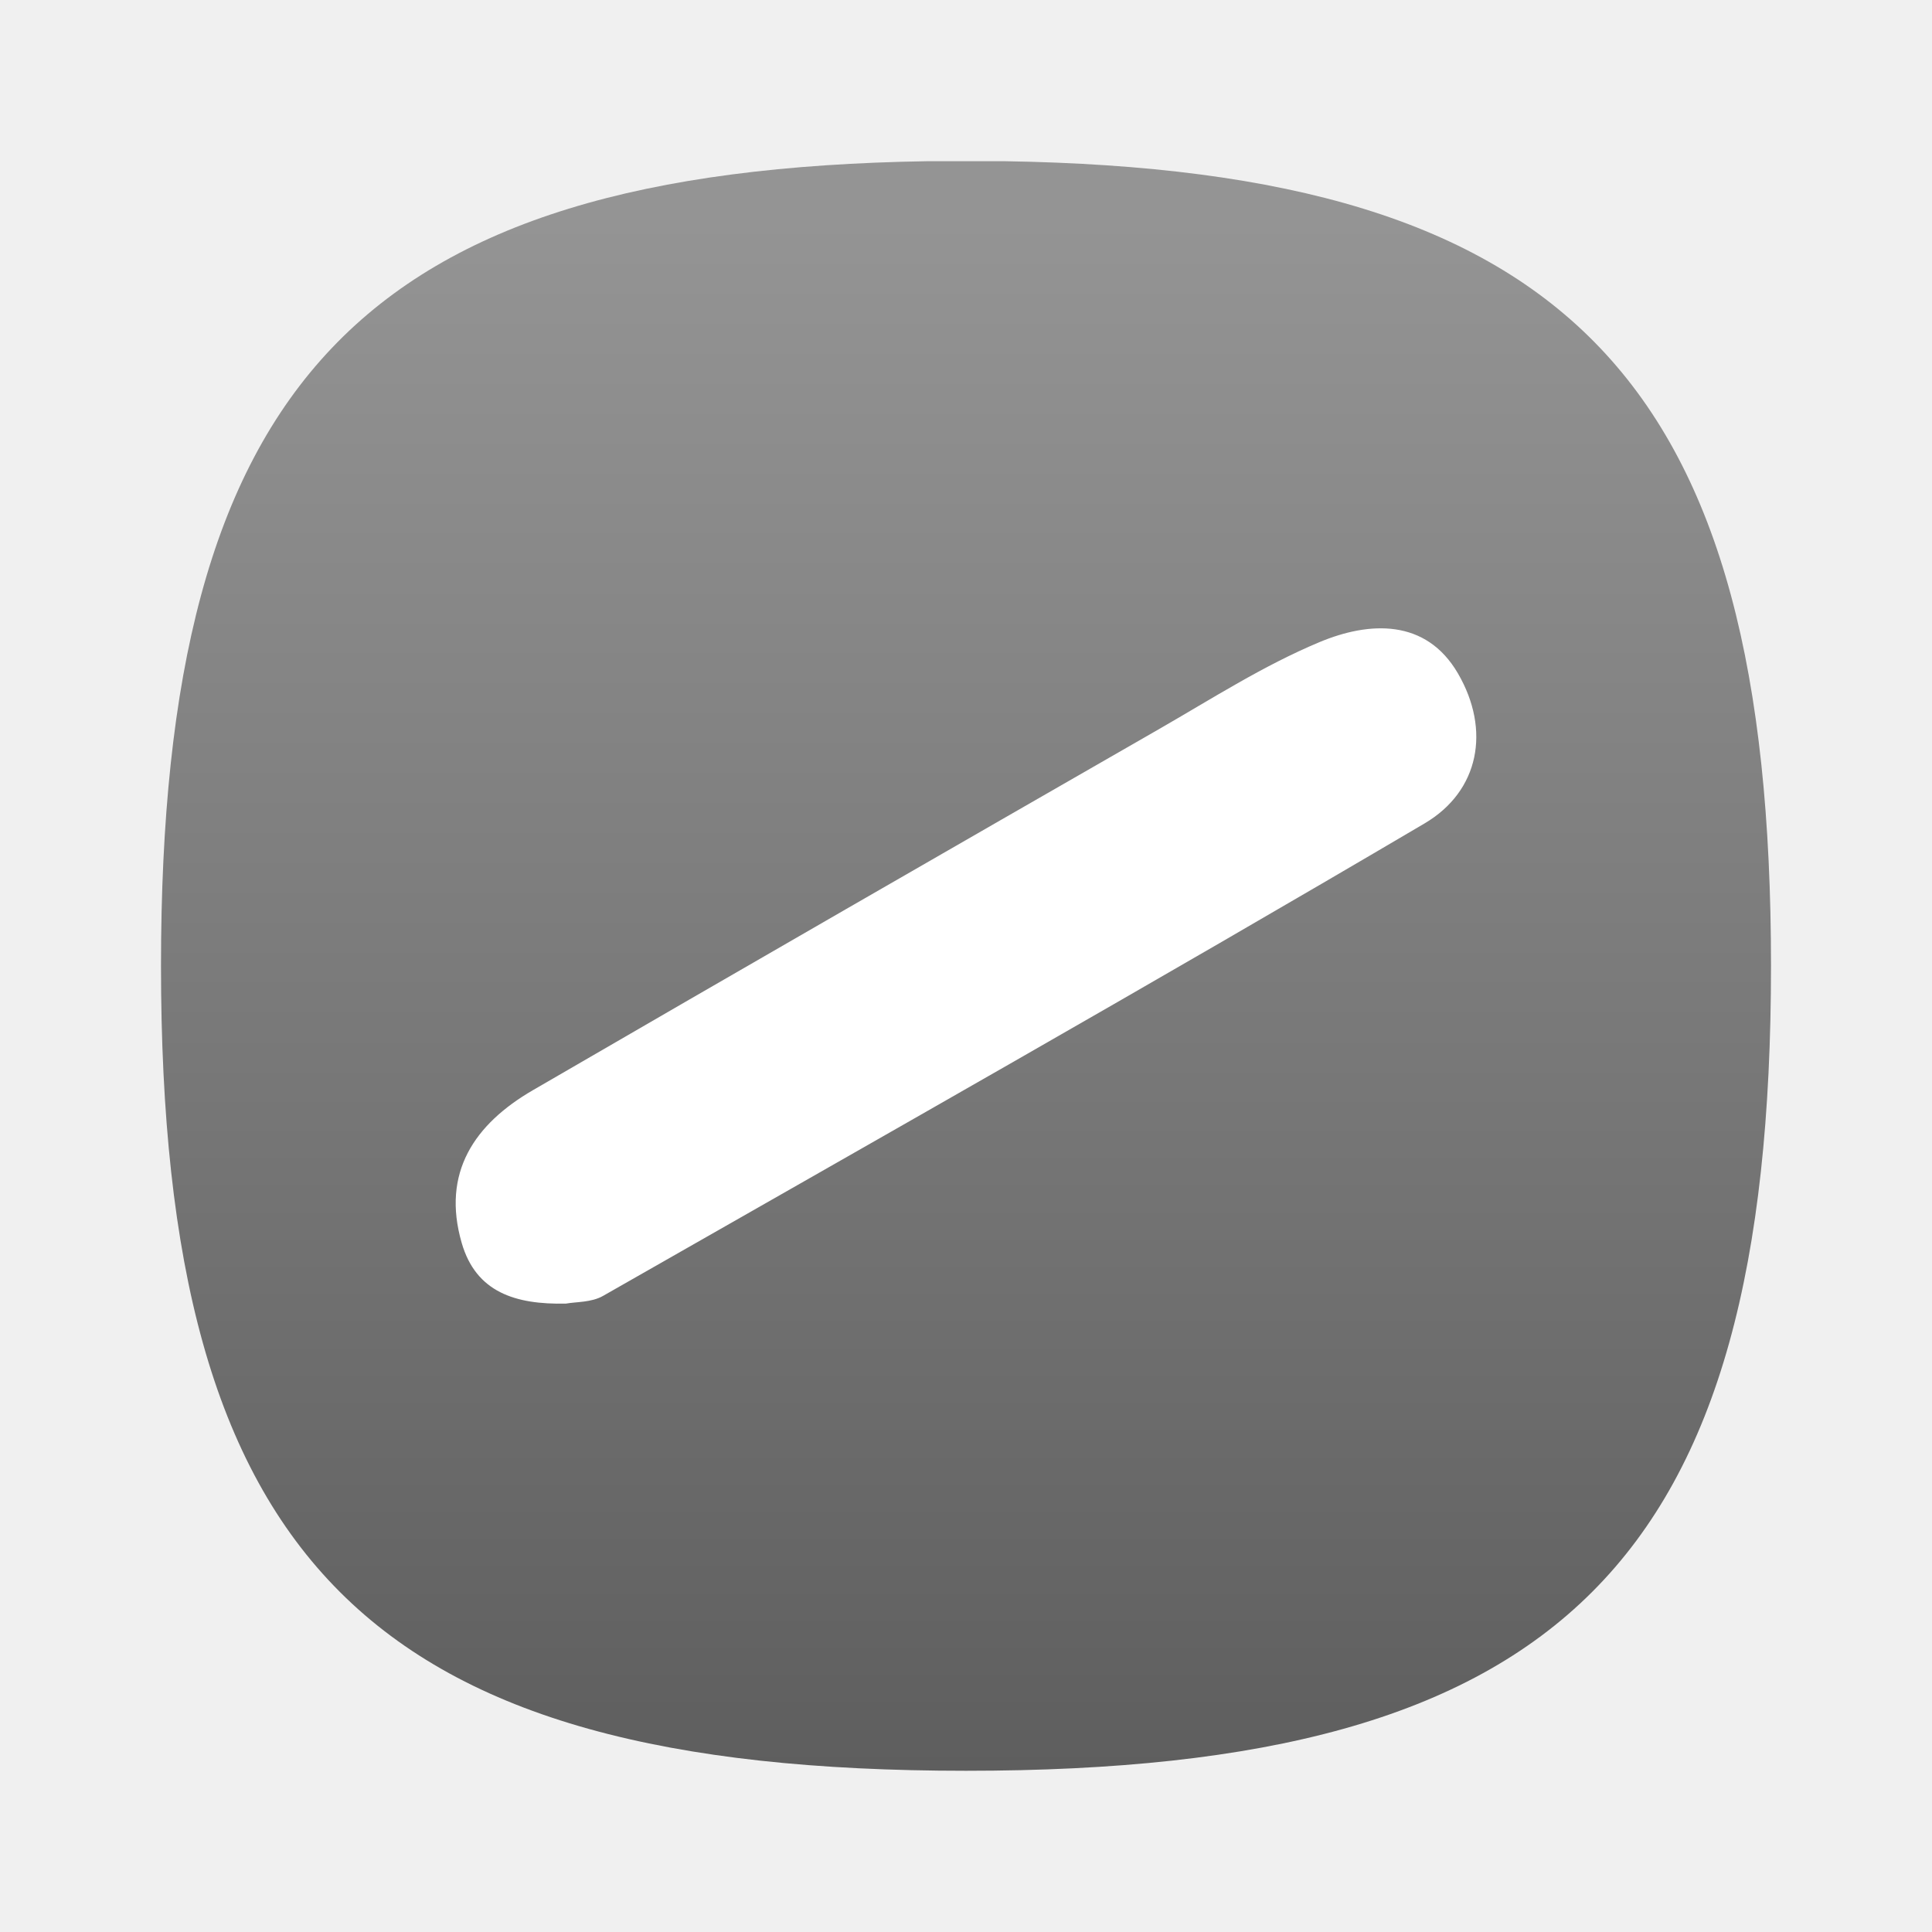
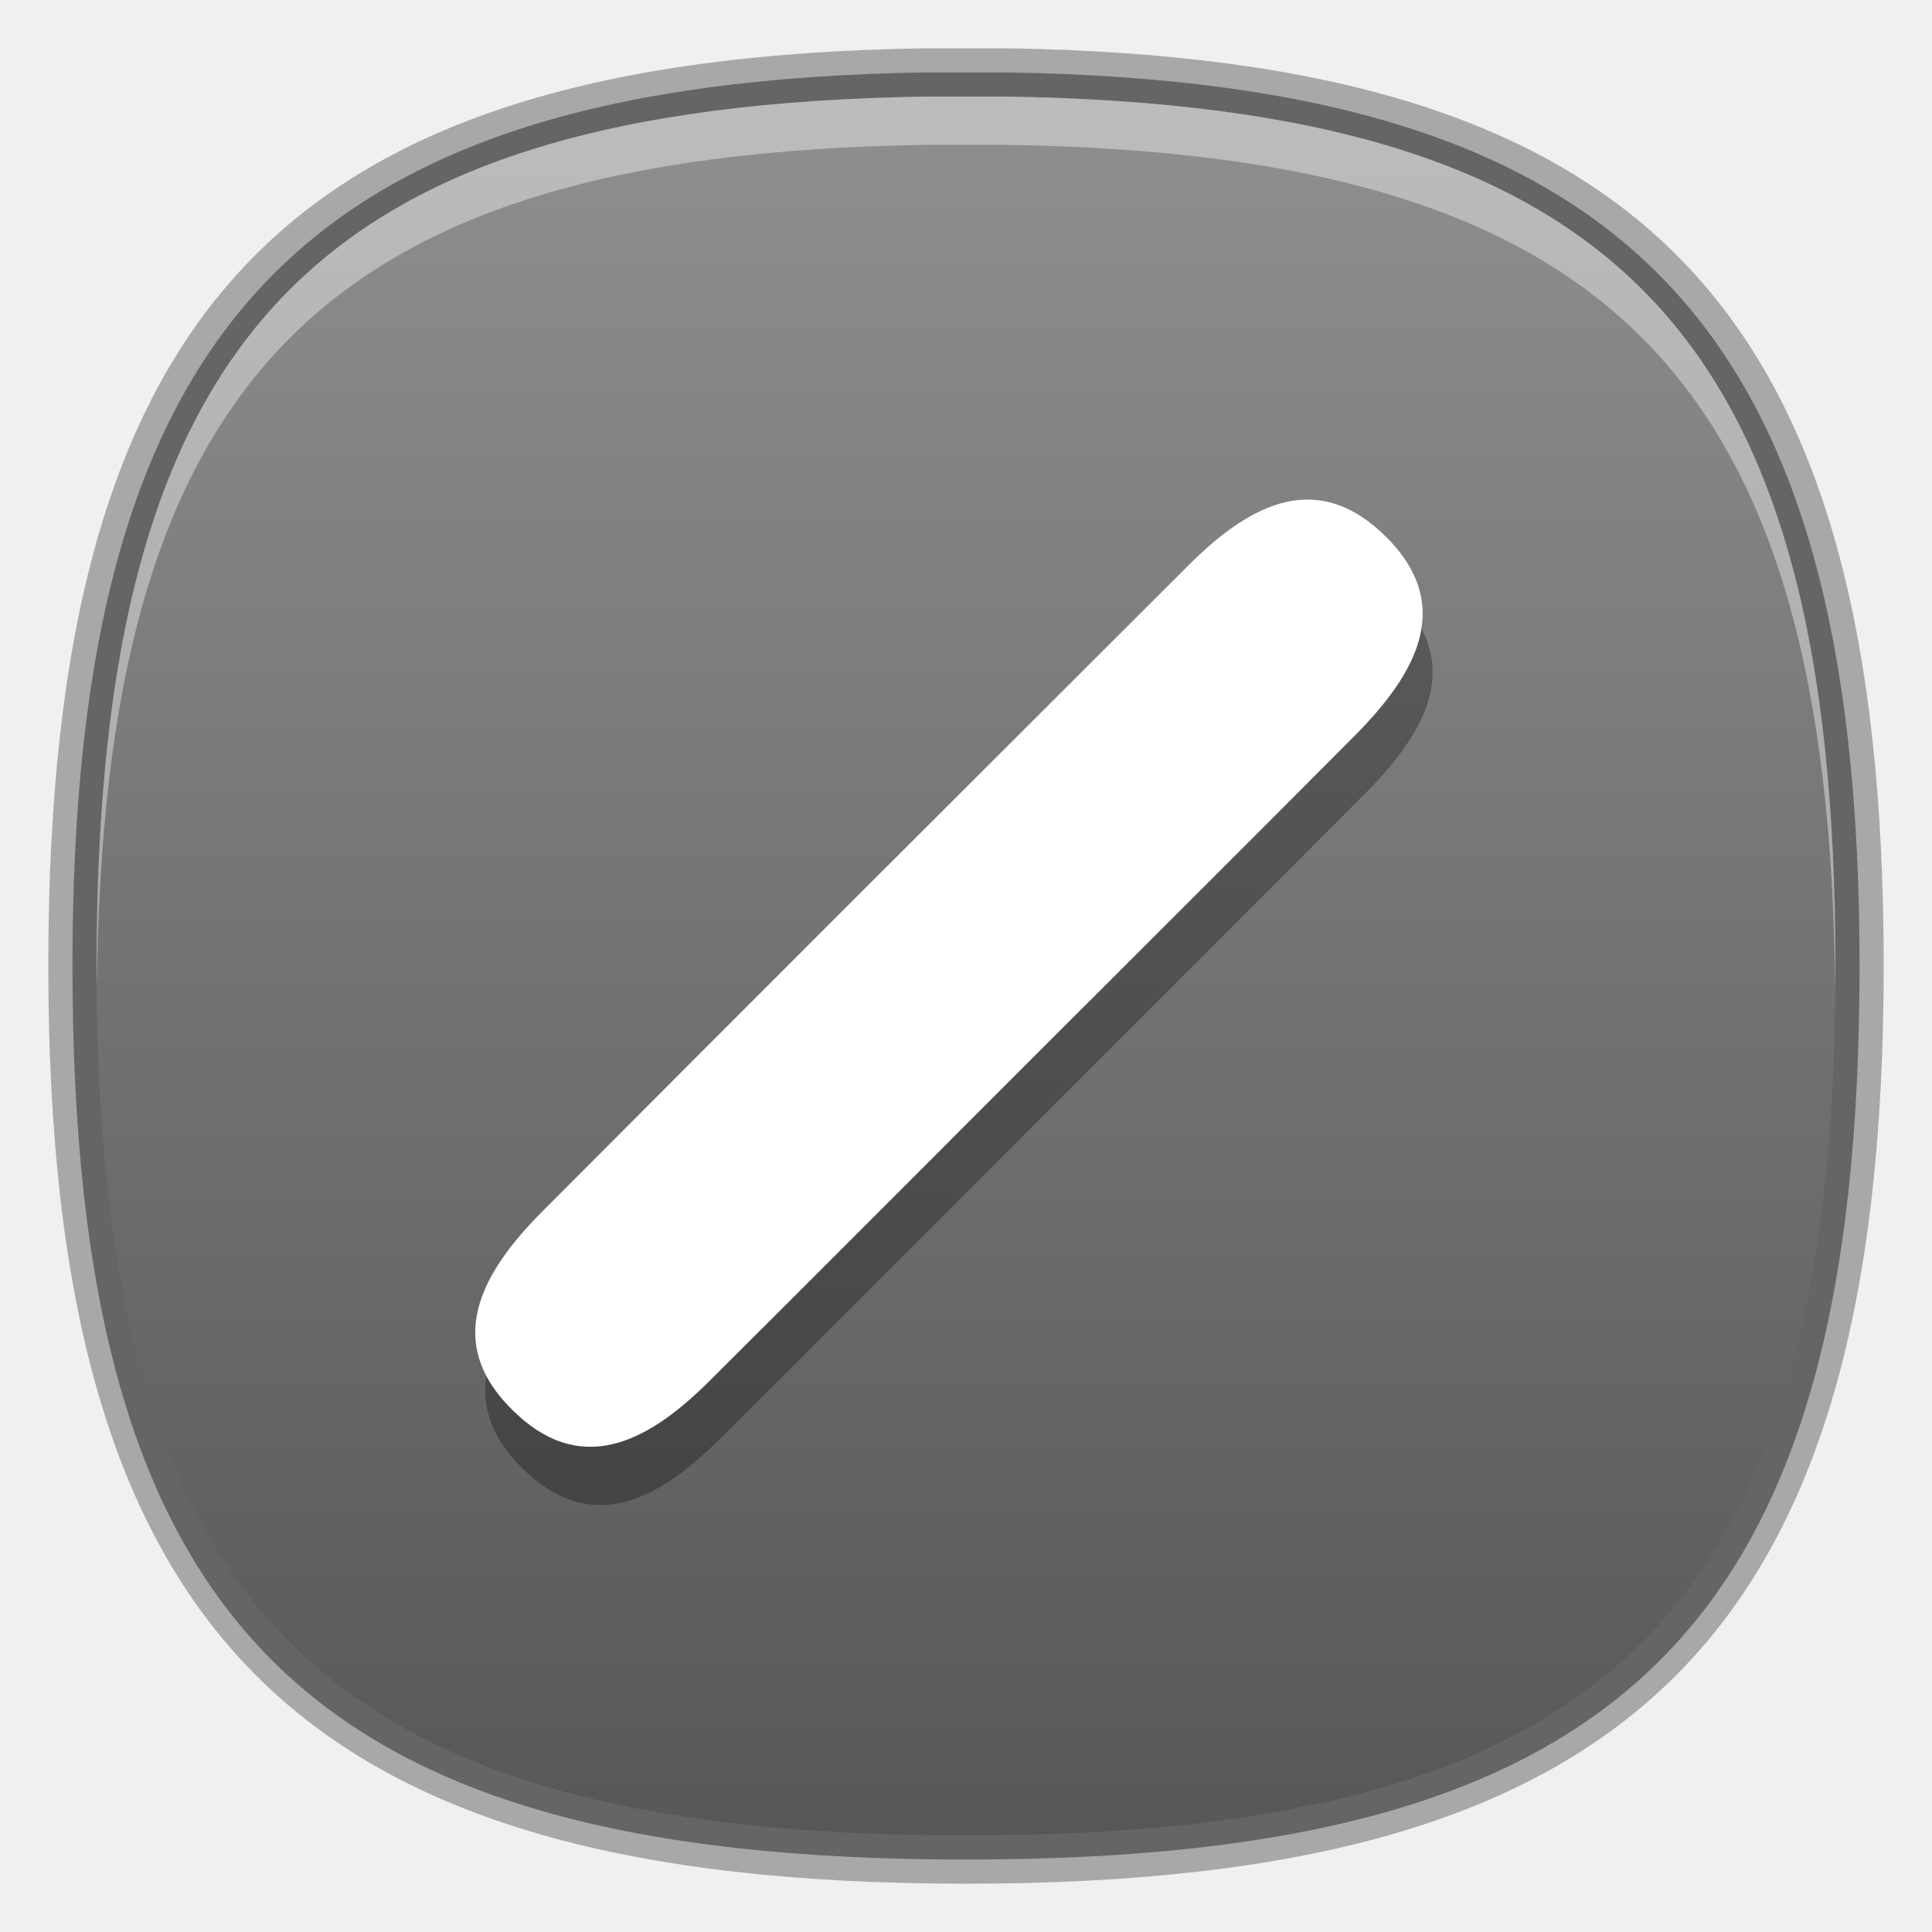
- <svg xmlns="http://www.w3.org/2000/svg" version="1.1" x="0px" y="0px" width="96px" height="96px" viewBox="0 0 96 96" enable-background="new 0 0 96 96" xml:space="preserve">
-   <g id="DO_NOT_EDIT_-_BOUNDING_BOX">
-     <rect id="BOUNDING_BOX" fill="none" width="96" height="96" />
-   </g>
-   <g id="GRAY_BACKGROUNDS">
-     <g id="GRAY5">
-       <linearGradient id="GRAY_5_1_" gradientUnits="userSpaceOnUse" x1="47.999" y1="8.011" x2="47.999" y2="87.99">
-         <stop offset="0.036" style="stop-color:#949494" />
-         <stop offset="0.594" style="stop-color:#767676" />
-         <stop offset="1" style="stop-color:#5E5E5E" />
-       </linearGradient>
-       <path id="GRAY_5" fill-rule="evenodd" clip-rule="evenodd" fill="url(#GRAY_5_1_)" d="M8,47.989c0,29.633,10.365,40,40,40    c29.637,0,40-10.367,40-40c0-28.985-9.926-39.53-38.091-39.979h-3.817C17.928,8.459,8,19.004,8,47.989z" />
+ <svg xmlns="http://www.w3.org/2000/svg" version="1.1" id="Layer_1" x="0px" y="0px" width="80px" height="80px" viewBox="0 0 80 80" enable-background="new 0 0 80 80" xml:space="preserve">
+   <g id="PLACE_YOUR_GRAPHIC_HERE">
+ </g>
+   <g id="DO_NOT_EDIT_-_FOCAL_ZONE_GUIDES_ONLY">
+ </g>
+   <g>
+     <path opacity="0.3" enable-background="new    " d="M40,78C12.299,78,2,67.698,2,39.991C2,12.718,11.825,2.422,38.25,2h3.467   C68.171,2.422,78,12.718,78,39.991C78,67.698,67.701,78,40,78z" />
+     <path opacity="0.4" enable-background="new    " d="M40,77C12.682,77,3,67.314,3,39.991C3,13.436,12.558,3.41,38.268,3h3.45   C67.441,3.41,77,13.436,77,39.991C77,67.314,67.316,77,40,77z" />
+     <linearGradient id="GREEN_1_1_" gradientUnits="userSpaceOnUse" x1="1666" y1="2113.5" x2="1666" y2="2185.5" gradientTransform="matrix(1 0 0 1 -1626 -2109.5)">
+       <stop offset="0" style="stop-color:#8F8F8F" />
+       <stop offset="1" style="stop-color:#575757" />
+     </linearGradient>
+     <path id="GREEN_1_2_" fill="url(#GREEN_1_1_)" d="M4,39.991C4,66.665,13.329,76,40,76c26.673,0,36-9.335,36-36.009   C76,13.897,67.066,4.404,41.718,4h-3.435C12.936,4.404,4,13.897,4,39.991z" />
+     <path opacity="0.4" fill="#FFFFFF" enable-background="new    " d="M38.283,6h3.435c25.015,0.399,34.038,9.661,34.271,34.979   C75.992,40.648,76,40.327,76,39.991C76,13.897,67.066,4.404,41.718,4h-3.435C12.936,4.404,4,13.897,4,39.991   c0,0.336,0.008,0.657,0.011,0.989C4.245,15.661,13.27,6.399,38.283,6z" />
+     <path opacity="0.3" enable-background="new    " d="M43.165,46.228c-4.455,4.456-8.904,8.918-13.367,13.364   c-2.334,2.32-5.102,4.041-7.969,1.395c-3.199-2.948-1.453-5.908,1.061-8.426c8.895-8.926,17.811-17.83,26.728-26.729   c2.33-2.327,5.107-4.037,7.972-1.395c3.203,2.951,1.443,5.895-1.064,8.423C52.083,37.331,47.618,41.773,43.165,46.228z" />
+     <g id="PLACE_YOUR_GRAPHIC_HERE_1_">
+       <path fill="#FFFFFF" d="M42.751,43.813c-4.456,4.456-8.904,8.919-13.367,13.365c-2.334,2.32-5.103,4.041-7.969,1.395    c-3.201-2.949-1.454-5.908,1.059-8.428c8.896-8.924,17.813-17.829,26.729-26.728c2.33-2.327,5.107-4.037,7.973-1.394    c3.202,2.949,1.443,5.895-1.063,8.424C51.669,34.917,47.204,39.359,42.751,43.813z" />
    </g>
  </g>
-   <g id="PLACE_YOUR_GRAPHIC_HERE">
-     <path fill-rule="evenodd" clip-rule="evenodd" fill="#FFFFFF" d="M28.126,64.775c-2.518,0.056-4.473-0.565-5.182-3.007   c-1.018-3.502,0.638-5.916,3.535-7.597c10.341-6.003,20.706-11.966,31.075-17.921c2.64-1.515,5.229-3.184,8.021-4.347   c2.459-1.025,5.28-1.178,6.873,1.565c1.629,2.806,1.063,5.841-1.662,7.447c-13.523,7.969-27.188,15.7-40.824,23.479   C29.386,64.724,28.602,64.685,28.126,64.775z" />
-   </g>
-   <g id="DO_NOT_EDIT_-_FOCAL_ZONE_GUIDES_ONLY">
- </g>
</svg>
